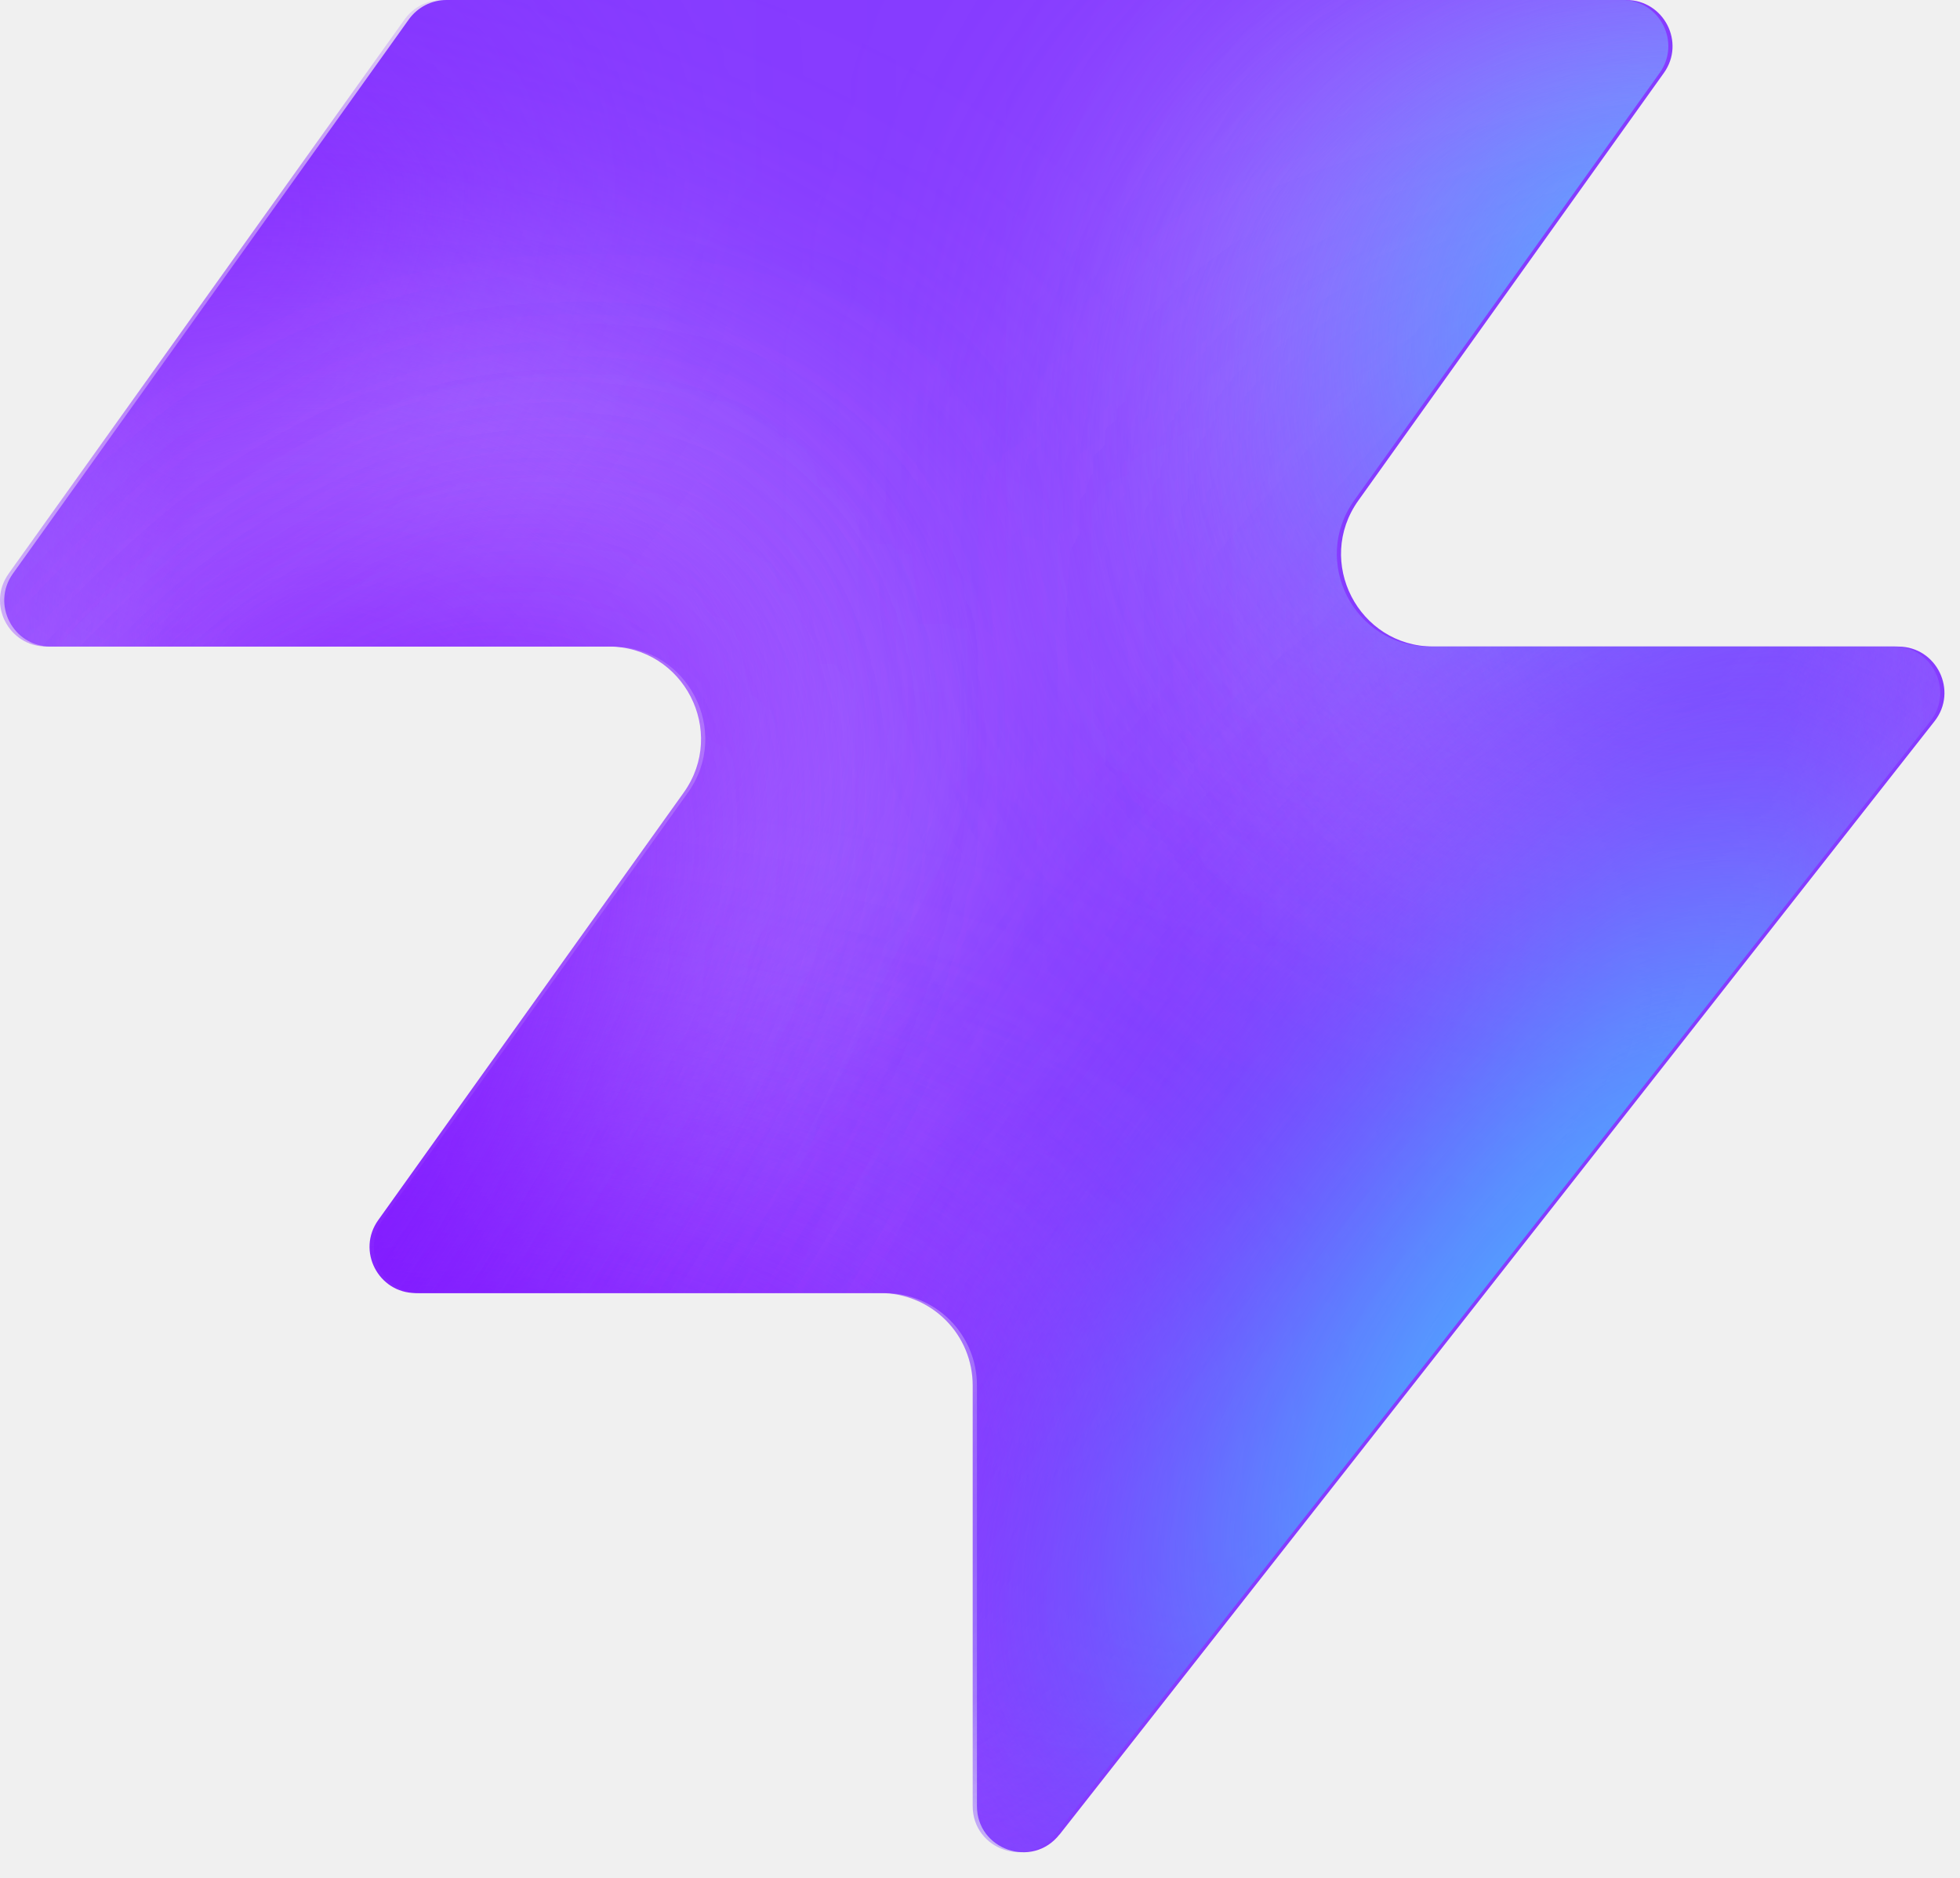
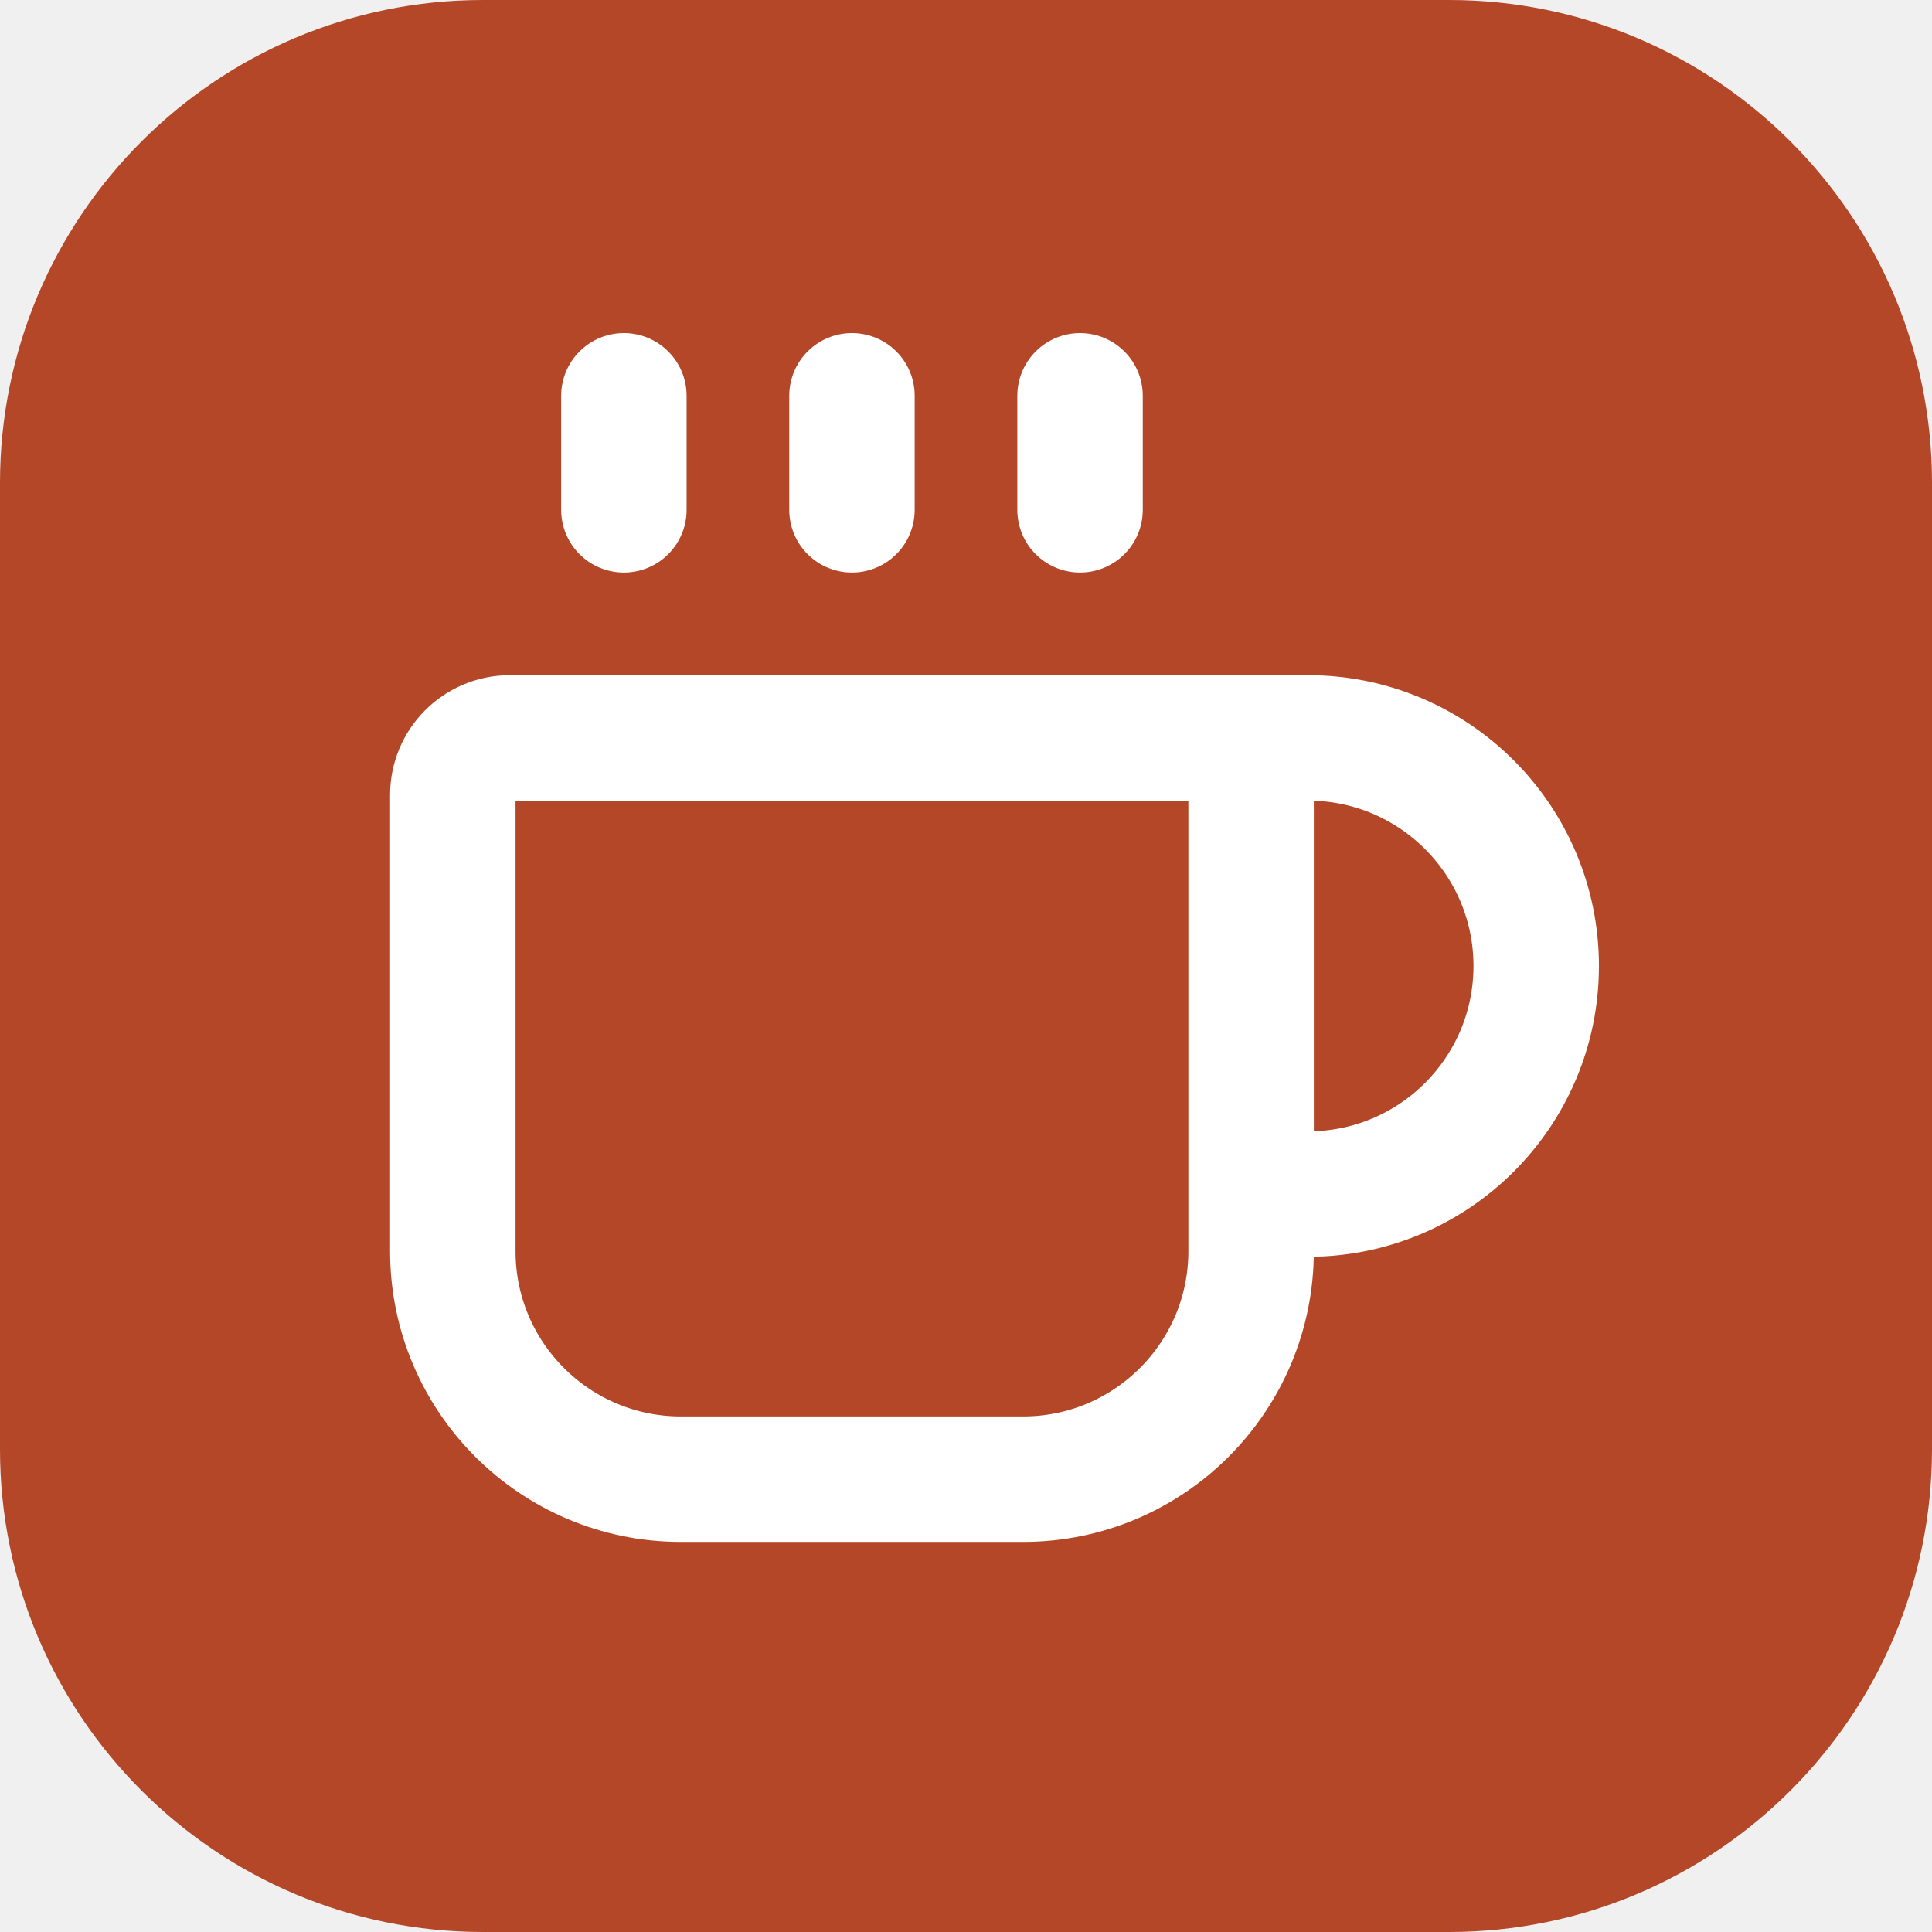
- <svg xmlns="http://www.w3.org/2000/svg" width="48" height="46" fill="none" viewBox="0 0 48 46">
-   <path fill="#863bff" d="M25.946 44.938c-.664.845-2.021.375-2.021-.698V33.937a2.26 2.26 0 0 0-2.262-2.262H10.287c-.92 0-1.456-1.04-.92-1.788l7.48-10.471c1.07-1.497 0-3.578-1.842-3.578H1.237c-.92 0-1.456-1.04-.92-1.788L10.013.474c.214-.297.556-.474.92-.474h28.894c.92 0 1.456 1.04.92 1.788l-7.48 10.471c-1.07 1.498 0 3.579 1.842 3.579h11.377c.943 0 1.473 1.088.89 1.83L25.947 44.94z" style="fill:#863bff;fill:color(display-p3 .525 .23 1);fill-opacity:1" />
-   <mask id="a" width="48" height="46" x="0" y="0" maskUnits="userSpaceOnUse" style="mask-type:alpha">
-     <path fill="#000" d="M25.842 44.938c-.664.844-2.021.375-2.021-.698V33.937a2.26 2.26 0 0 0-2.262-2.262H10.183c-.92 0-1.456-1.04-.92-1.788l7.48-10.471c1.07-1.498 0-3.579-1.842-3.579H1.133c-.92 0-1.456-1.04-.92-1.787L9.91.473c.214-.297.556-.474.92-.474h28.894c.92 0 1.456 1.04.92 1.788l-7.48 10.471c-1.07 1.498 0 3.578 1.842 3.578h11.377c.943 0 1.473 1.088.89 1.832L25.843 44.94z" style="fill:#000;fill-opacity:1" />
-   </mask>
-   <g mask="url(#a)">
-     <g filter="url(#b)">
-       <ellipse cx="5.508" cy="14.704" fill="#ede6ff" rx="5.508" ry="14.704" style="fill:#ede6ff;fill:color(display-p3 .927 .903 1);fill-opacity:1" transform="matrix(.00324 1 1 -.00324 -4.47 31.516)" />
-     </g>
-     <g filter="url(#c)">
-       <ellipse cx="10.399" cy="29.851" fill="#ede6ff" rx="10.399" ry="29.851" style="fill:#ede6ff;fill:color(display-p3 .927 .903 1);fill-opacity:1" transform="matrix(.00324 1 1 -.00324 -39.328 7.883)" />
-     </g>
-     <g filter="url(#d)">
-       <ellipse cx="5.508" cy="30.487" fill="#7e14ff" rx="5.508" ry="30.487" style="fill:#7e14ff;fill:color(display-p3 .492 .077 1);fill-opacity:1" transform="rotate(89.814 -25.913 -14.639)scale(1 -1)" />
-     </g>
-     <g filter="url(#e)">
-       <ellipse cx="5.508" cy="30.599" fill="#7e14ff" rx="5.508" ry="30.599" style="fill:#7e14ff;fill:color(display-p3 .492 .077 1);fill-opacity:1" transform="rotate(89.814 -32.644 -3.334)scale(1 -1)" />
-     </g>
-     <g filter="url(#f)">
-       <ellipse cx="5.508" cy="30.599" fill="#7e14ff" rx="5.508" ry="30.599" style="fill:#7e14ff;fill:color(display-p3 .492 .077 1);fill-opacity:1" transform="matrix(.00324 1 1 -.00324 -34.34 30.47)" />
-     </g>
-     <g filter="url(#g)">
-       <ellipse cx="14.072" cy="22.078" fill="#ede6ff" rx="14.072" ry="22.078" style="fill:#ede6ff;fill:color(display-p3 .927 .903 1);fill-opacity:1" transform="rotate(93.35 24.506 48.493)scale(-1 1)" />
-     </g>
-     <g filter="url(#h)">
-       <ellipse cx="3.47" cy="21.501" fill="#7e14ff" rx="3.47" ry="21.501" style="fill:#7e14ff;fill:color(display-p3 .492 .077 1);fill-opacity:1" transform="rotate(89.009 28.708 47.59)scale(-1 1)" />
-     </g>
-     <g filter="url(#i)">
-       <ellipse cx="3.47" cy="21.501" fill="#7e14ff" rx="3.47" ry="21.501" style="fill:#7e14ff;fill:color(display-p3 .492 .077 1);fill-opacity:1" transform="rotate(89.009 28.708 47.59)scale(-1 1)" />
-     </g>
-     <g filter="url(#j)">
-       <ellipse cx=".387" cy="8.972" fill="#7e14ff" rx="4.407" ry="29.108" style="fill:#7e14ff;fill:color(display-p3 .492 .077 1);fill-opacity:1" transform="rotate(39.51 .387 8.972)" />
-     </g>
-     <g filter="url(#k)">
-       <ellipse cx="47.523" cy="-6.092" fill="#7e14ff" rx="4.407" ry="29.108" style="fill:#7e14ff;fill:color(display-p3 .492 .077 1);fill-opacity:1" transform="rotate(37.892 47.523 -6.092)" />
-     </g>
-     <g filter="url(#l)">
-       <ellipse cx="41.412" cy="6.333" fill="#47bfff" rx="5.971" ry="9.665" style="fill:#47bfff;fill:color(display-p3 .28 .748 1);fill-opacity:1" transform="rotate(37.892 41.412 6.333)" />
-     </g>
-     <g filter="url(#m)">
-       <ellipse cx="-1.879" cy="38.332" fill="#7e14ff" rx="4.407" ry="29.108" style="fill:#7e14ff;fill:color(display-p3 .492 .077 1);fill-opacity:1" transform="rotate(37.892 -1.88 38.332)" />
-     </g>
-     <g filter="url(#n)">
-       <ellipse cx="-1.879" cy="38.332" fill="#7e14ff" rx="4.407" ry="29.108" style="fill:#7e14ff;fill:color(display-p3 .492 .077 1);fill-opacity:1" transform="rotate(37.892 -1.88 38.332)" />
-     </g>
-     <g filter="url(#o)">
-       <ellipse cx="35.651" cy="29.907" fill="#7e14ff" rx="4.407" ry="29.108" style="fill:#7e14ff;fill:color(display-p3 .492 .077 1);fill-opacity:1" transform="rotate(37.892 35.651 29.907)" />
-     </g>
-     <g filter="url(#p)">
-       <ellipse cx="38.418" cy="32.4" fill="#47bfff" rx="5.971" ry="15.297" style="fill:#47bfff;fill:color(display-p3 .28 .748 1);fill-opacity:1" transform="rotate(37.892 38.418 32.4)" />
-     </g>
-   </g>
-   <defs>
-     <filter id="b" width="60.045" height="41.654" x="-19.77" y="16.149" color-interpolation-filters="sRGB" filterUnits="userSpaceOnUse">
-       <feFlood flood-opacity="0" result="BackgroundImageFix" />
-       <feBlend in="SourceGraphic" in2="BackgroundImageFix" result="shape" />
-       <feGaussianBlur result="effect1_foregroundBlur_2002_17158" stdDeviation="7.659" />
-     </filter>
-     <filter id="c" width="90.34" height="51.437" x="-54.613" y="-7.533" color-interpolation-filters="sRGB" filterUnits="userSpaceOnUse">
-       <feFlood flood-opacity="0" result="BackgroundImageFix" />
-       <feBlend in="SourceGraphic" in2="BackgroundImageFix" result="shape" />
-       <feGaussianBlur result="effect1_foregroundBlur_2002_17158" stdDeviation="7.659" />
-     </filter>
-     <filter id="d" width="79.355" height="29.4" x="-49.64" y="2.03" color-interpolation-filters="sRGB" filterUnits="userSpaceOnUse">
-       <feFlood flood-opacity="0" result="BackgroundImageFix" />
-       <feBlend in="SourceGraphic" in2="BackgroundImageFix" result="shape" />
-       <feGaussianBlur result="effect1_foregroundBlur_2002_17158" stdDeviation="4.596" />
-     </filter>
-     <filter id="e" width="79.579" height="29.4" x="-45.045" y="20.029" color-interpolation-filters="sRGB" filterUnits="userSpaceOnUse">
-       <feFlood flood-opacity="0" result="BackgroundImageFix" />
-       <feBlend in="SourceGraphic" in2="BackgroundImageFix" result="shape" />
-       <feGaussianBlur result="effect1_foregroundBlur_2002_17158" stdDeviation="4.596" />
-     </filter>
-     <filter id="f" width="79.579" height="29.4" x="-43.513" y="21.178" color-interpolation-filters="sRGB" filterUnits="userSpaceOnUse">
-       <feFlood flood-opacity="0" result="BackgroundImageFix" />
-       <feBlend in="SourceGraphic" in2="BackgroundImageFix" result="shape" />
-       <feGaussianBlur result="effect1_foregroundBlur_2002_17158" stdDeviation="4.596" />
-     </filter>
-     <filter id="g" width="74.749" height="58.852" x="15.756" y="-17.901" color-interpolation-filters="sRGB" filterUnits="userSpaceOnUse">
-       <feFlood flood-opacity="0" result="BackgroundImageFix" />
-       <feBlend in="SourceGraphic" in2="BackgroundImageFix" result="shape" />
-       <feGaussianBlur result="effect1_foregroundBlur_2002_17158" stdDeviation="7.659" />
-     </filter>
-     <filter id="h" width="61.377" height="25.362" x="23.548" y="2.284" color-interpolation-filters="sRGB" filterUnits="userSpaceOnUse">
-       <feFlood flood-opacity="0" result="BackgroundImageFix" />
-       <feBlend in="SourceGraphic" in2="BackgroundImageFix" result="shape" />
-       <feGaussianBlur result="effect1_foregroundBlur_2002_17158" stdDeviation="4.596" />
-     </filter>
-     <filter id="i" width="61.377" height="25.362" x="23.548" y="2.284" color-interpolation-filters="sRGB" filterUnits="userSpaceOnUse">
-       <feFlood flood-opacity="0" result="BackgroundImageFix" />
-       <feBlend in="SourceGraphic" in2="BackgroundImageFix" result="shape" />
-       <feGaussianBlur result="effect1_foregroundBlur_2002_17158" stdDeviation="4.596" />
-     </filter>
-     <filter id="j" width="56.045" height="63.649" x="-27.636" y="-22.853" color-interpolation-filters="sRGB" filterUnits="userSpaceOnUse">
-       <feFlood flood-opacity="0" result="BackgroundImageFix" />
-       <feBlend in="SourceGraphic" in2="BackgroundImageFix" result="shape" />
-       <feGaussianBlur result="effect1_foregroundBlur_2002_17158" stdDeviation="4.596" />
-     </filter>
-     <filter id="k" width="54.814" height="64.646" x="20.116" y="-38.415" color-interpolation-filters="sRGB" filterUnits="userSpaceOnUse">
-       <feFlood flood-opacity="0" result="BackgroundImageFix" />
-       <feBlend in="SourceGraphic" in2="BackgroundImageFix" result="shape" />
-       <feGaussianBlur result="effect1_foregroundBlur_2002_17158" stdDeviation="4.596" />
-     </filter>
-     <filter id="l" width="33.541" height="35.313" x="24.641" y="-11.323" color-interpolation-filters="sRGB" filterUnits="userSpaceOnUse">
-       <feFlood flood-opacity="0" result="BackgroundImageFix" />
-       <feBlend in="SourceGraphic" in2="BackgroundImageFix" result="shape" />
-       <feGaussianBlur result="effect1_foregroundBlur_2002_17158" stdDeviation="4.596" />
-     </filter>
-     <filter id="m" width="54.814" height="64.646" x="-29.286" y="6.009" color-interpolation-filters="sRGB" filterUnits="userSpaceOnUse">
-       <feFlood flood-opacity="0" result="BackgroundImageFix" />
-       <feBlend in="SourceGraphic" in2="BackgroundImageFix" result="shape" />
-       <feGaussianBlur result="effect1_foregroundBlur_2002_17158" stdDeviation="4.596" />
-     </filter>
-     <filter id="n" width="54.814" height="64.646" x="-29.286" y="6.009" color-interpolation-filters="sRGB" filterUnits="userSpaceOnUse">
-       <feFlood flood-opacity="0" result="BackgroundImageFix" />
-       <feBlend in="SourceGraphic" in2="BackgroundImageFix" result="shape" />
-       <feGaussianBlur result="effect1_foregroundBlur_2002_17158" stdDeviation="4.596" />
-     </filter>
-     <filter id="o" width="54.814" height="64.646" x="8.244" y="-2.416" color-interpolation-filters="sRGB" filterUnits="userSpaceOnUse">
-       <feFlood flood-opacity="0" result="BackgroundImageFix" />
-       <feBlend in="SourceGraphic" in2="BackgroundImageFix" result="shape" />
-       <feGaussianBlur result="effect1_foregroundBlur_2002_17158" stdDeviation="4.596" />
-     </filter>
-     <filter id="p" width="39.409" height="43.623" x="18.713" y="10.588" color-interpolation-filters="sRGB" filterUnits="userSpaceOnUse">
-       <feFlood flood-opacity="0" result="BackgroundImageFix" />
-       <feBlend in="SourceGraphic" in2="BackgroundImageFix" result="shape" />
-       <feGaussianBlur result="effect1_foregroundBlur_2002_17158" stdDeviation="4.596" />
-     </filter>
-   </defs>
+ <svg xmlns="http://www.w3.org/2000/svg" viewBox="0 0 48 48" fill="none">
+   <rect width="48" height="48" rx="12" fill="#b44727" />
+   <svg width="34" height="34" viewBox="0 0 24 24" fill="none" stroke="#ffffff" stroke-width="2.2" stroke-linecap="round" stroke-linejoin="round" class="lucide lucide-coffee" aria-hidden="true" x="7" y="7">
+     <path d="M10 2v2" />
+     <path d="M14 2v2" />
+     <path d="M16 8a1 1 0 0 1 1 1v8a4 4 0 0 1-4 4H7a4 4 0 0 1-4-4V9a1 1 0 0 1 1-1h14a4 4 0 1 1 0 8h-1" />
+     <path d="M6 2v2" />
+   </svg>
</svg>
